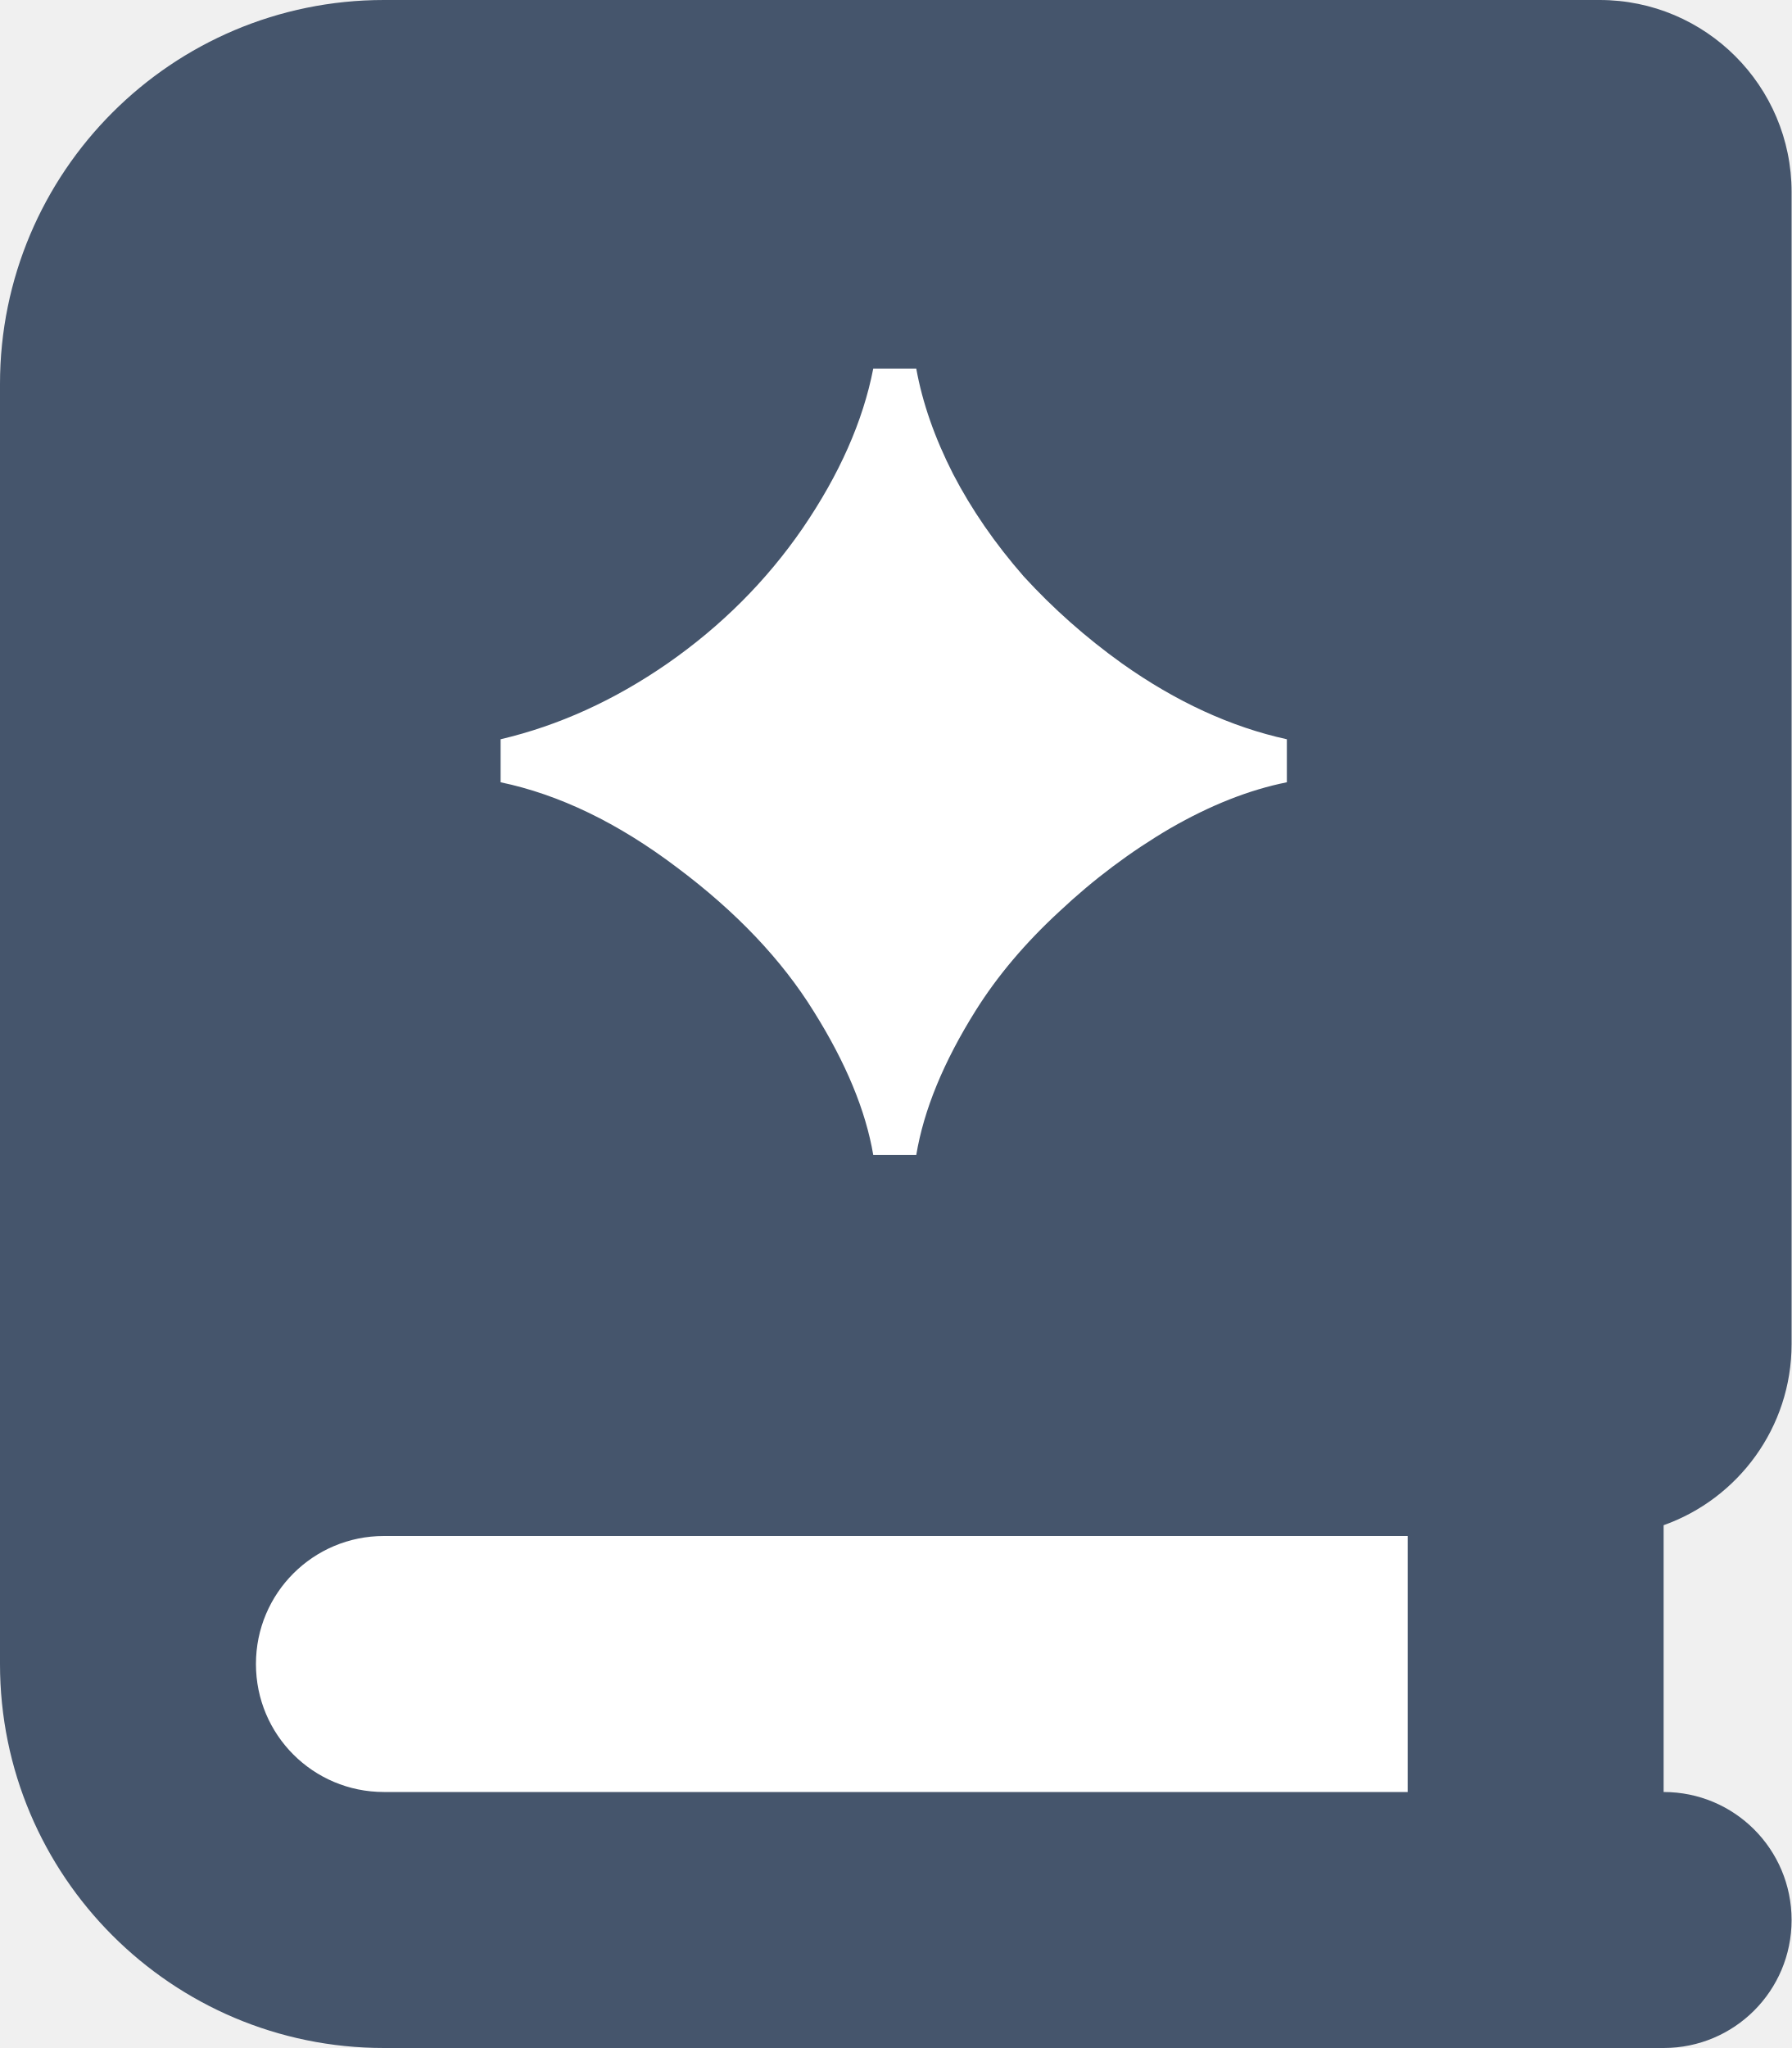
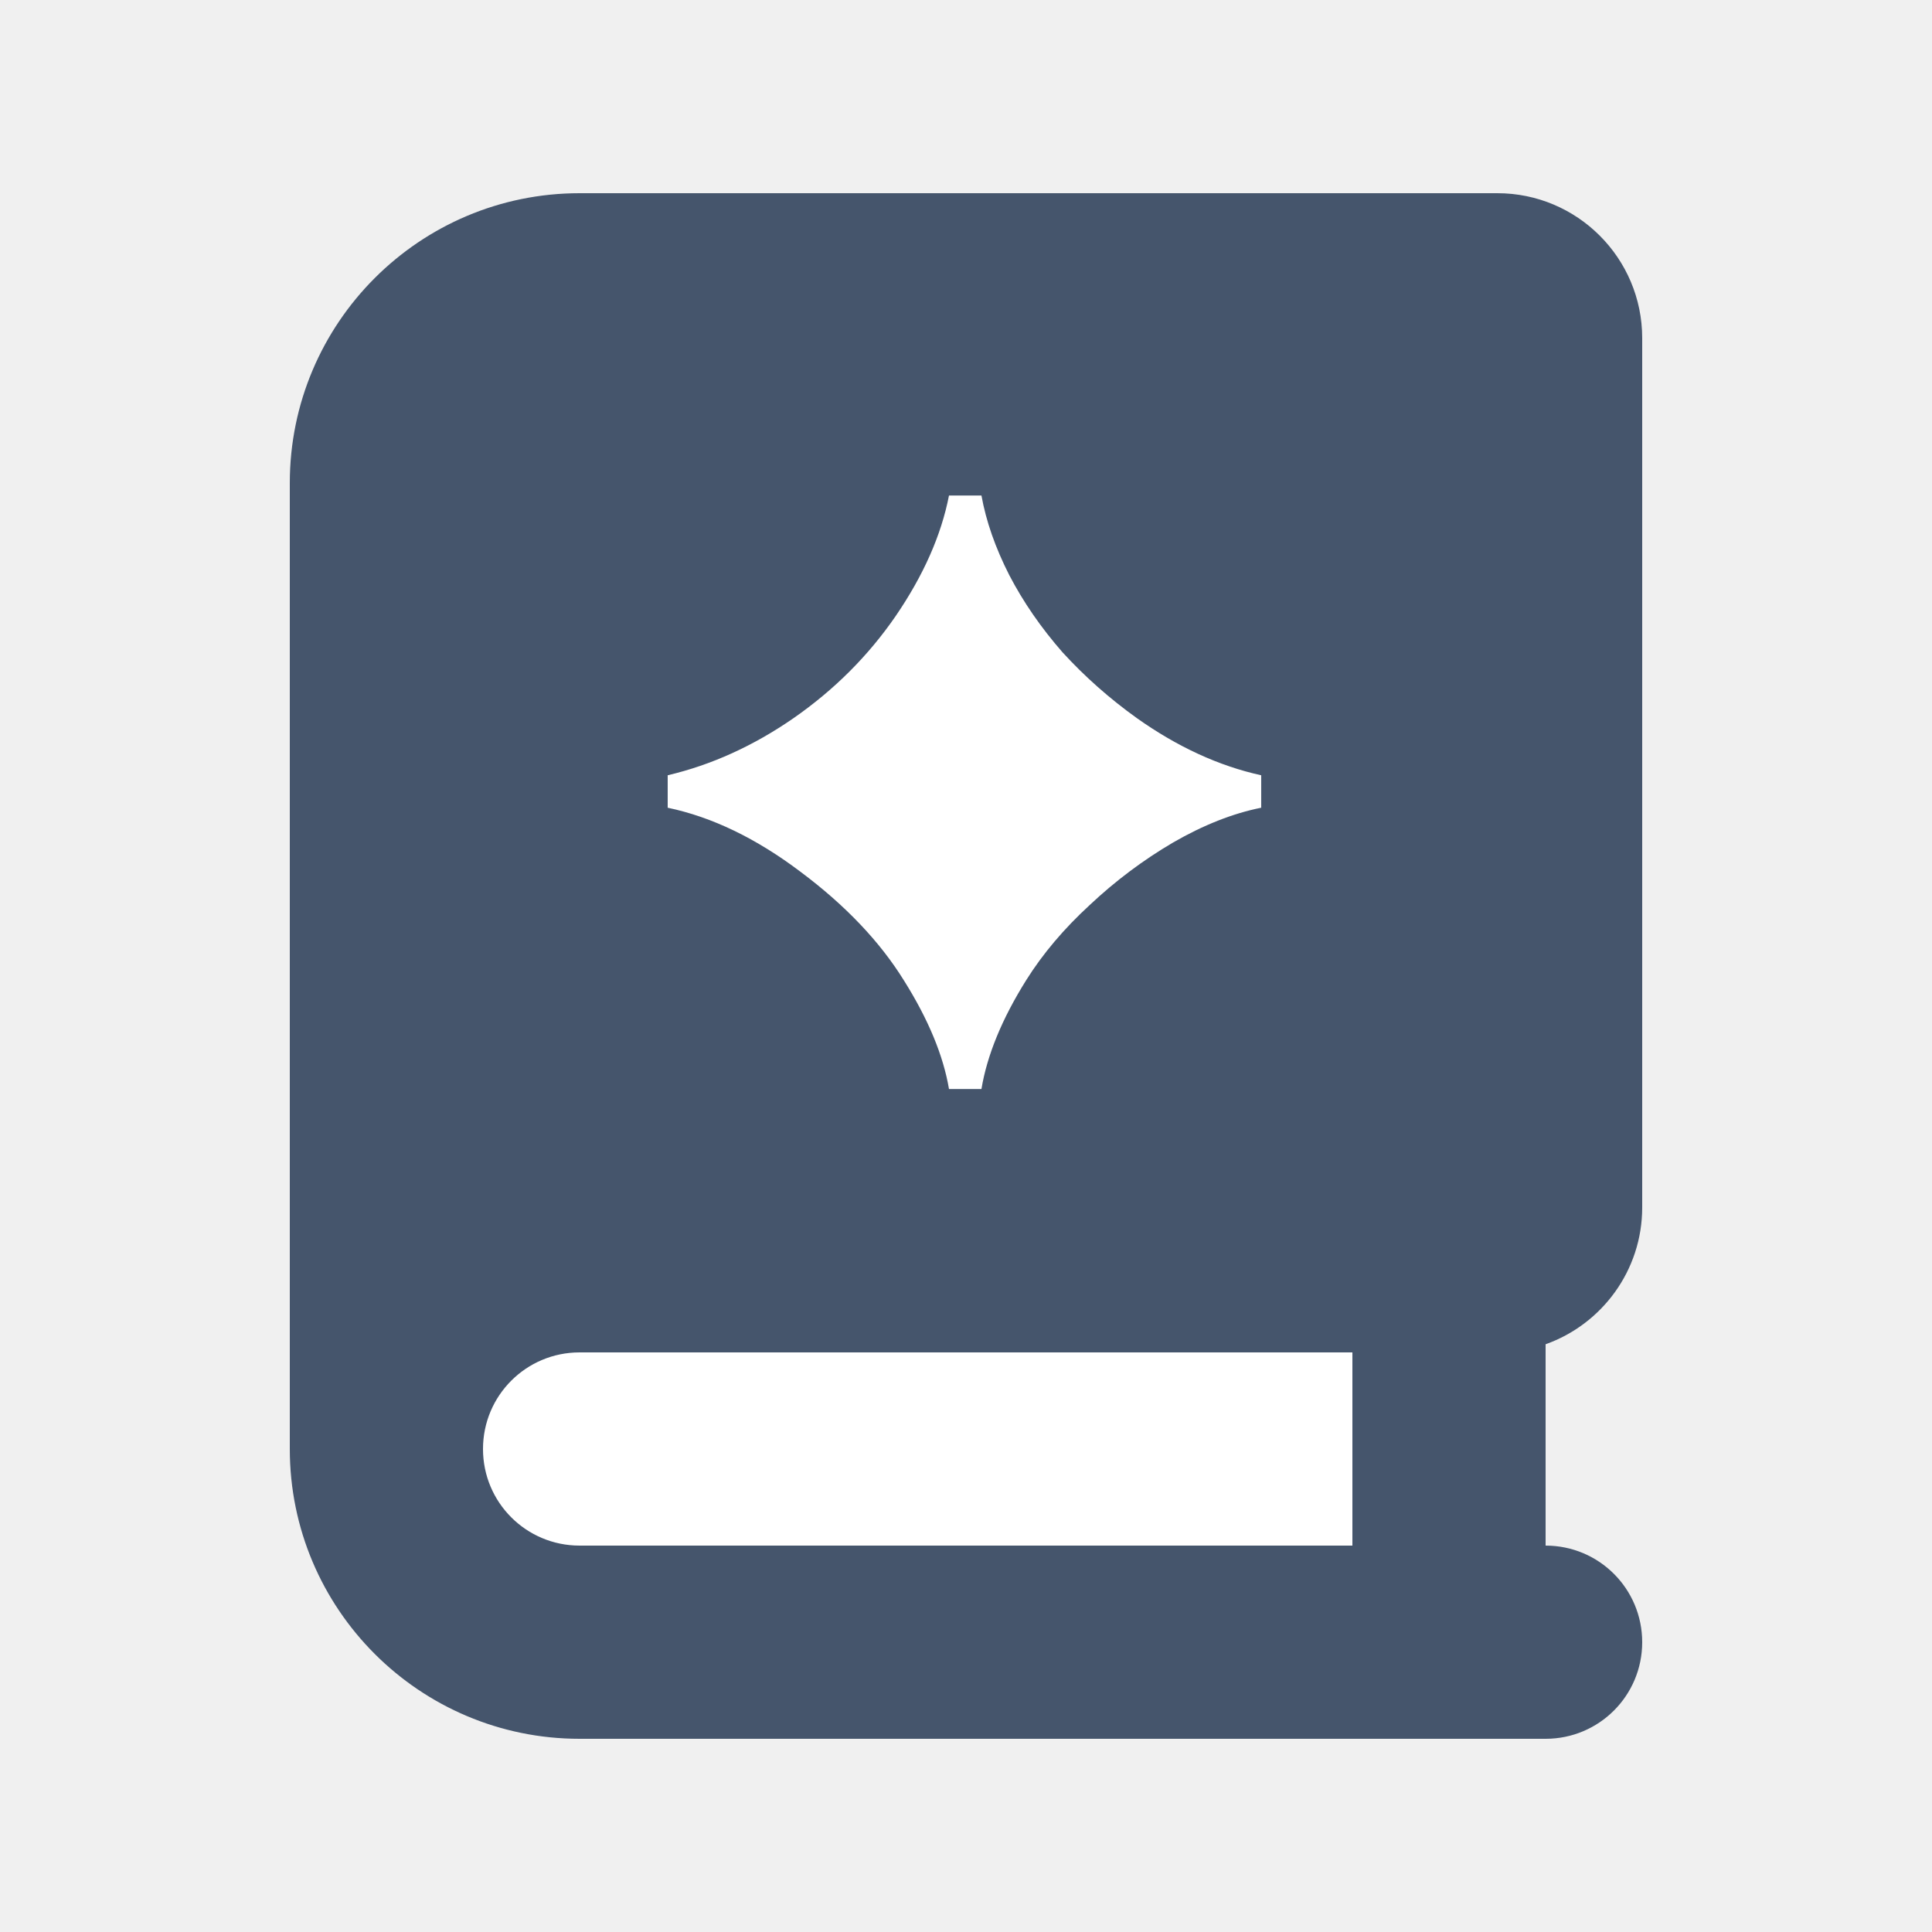
- <svg xmlns="http://www.w3.org/2000/svg" width="448" height="512" viewBox="0 0 448 512" fill="none">
-   <g clip-path="url(#clip0_108_21)">
-     <rect x="52" y="362" width="343" height="106" fill="white" />
-     <path d="M96 512C43 512 0 469 0 416V96C0 43 43 0 96 0H400C426.5 0 448 21.5 448 48V336C448 356.9 434.6 374.7 416 381.3V448C433.7 448 448 462.3 448 480C448 497.7 433.7 512 416 512H96ZM96 384C78.3 384 64 398.3 64 416C64 433.7 78.3 448 96 448H352V384H96Z" fill="#45556C" />
-     <path d="M218.365 288.752C216.488 277.659 211.538 265.712 203.517 252.912C195.496 239.941 184.061 227.909 169.213 216.816C154.536 205.723 139.858 198.64 125.181 195.568V184.816C139.688 181.403 153.597 175.088 166.909 165.872C180.392 156.485 191.656 145.221 200.701 132.08C209.917 118.597 215.805 105.285 218.365 92.144H229.117C230.653 100.677 233.725 109.467 238.333 118.512C242.941 127.387 248.829 135.92 255.997 144.112C263.336 152.133 271.528 159.387 280.573 165.872C294.056 175.429 307.794 181.744 321.789 184.816V195.568C312.402 197.445 302.674 201.285 292.605 207.088C282.706 212.891 273.49 219.803 264.957 227.824C256.424 235.675 249.426 243.952 243.965 252.656C235.944 265.456 230.994 277.488 229.117 288.752H218.365Z" fill="white" />
-   </g>
-   <defs>
-     <clipPath id="clip0_108_21">
-       <rect width="448" height="512" fill="white" />
-     </clipPath>
-   </defs>
+ <svg xmlns="http://www.w3.org/2000/svg" width="640" height="640" viewBox="0 0 640 640" fill="none">
+   <rect x="148" y="426" width="343" height="106" fill="white" />
+   <path d="M192 576C139 576 96 533 96 480V160C96 107 139 64 192 64H496C522.5 64 544 85.5 544 112V400C544 420.9 530.6 438.7 512 445.3V512C529.7 512 544 526.3 544 544C544 561.7 529.7 576 512 576H192ZM192 448C174.3 448 160 462.3 160 480C160 497.7 174.3 512 192 512H448V448H192Z" fill="#45556C" />
+   <path d="M314.365 360.752C312.488 349.659 307.538 337.712 299.517 324.912C291.496 311.941 280.061 299.909 265.213 288.816C250.536 277.723 235.858 270.64 221.181 267.568V256.816C235.688 253.403 249.597 247.088 262.909 237.872C276.392 228.485 287.656 217.221 296.701 204.08C305.917 190.597 311.805 177.285 314.365 164.144H325.117C326.653 172.677 329.725 181.467 334.333 190.512C338.941 199.387 344.829 207.92 351.997 216.112C359.336 224.133 367.528 231.387 376.573 237.872C390.056 247.429 403.794 253.744 417.789 256.816V267.568C408.402 269.445 398.674 273.285 388.605 279.088C378.706 284.891 369.49 291.803 360.957 299.824C352.424 307.675 345.426 315.952 339.965 324.656C331.944 337.456 326.994 349.488 325.117 360.752H314.365Z" fill="white" />
</svg>
